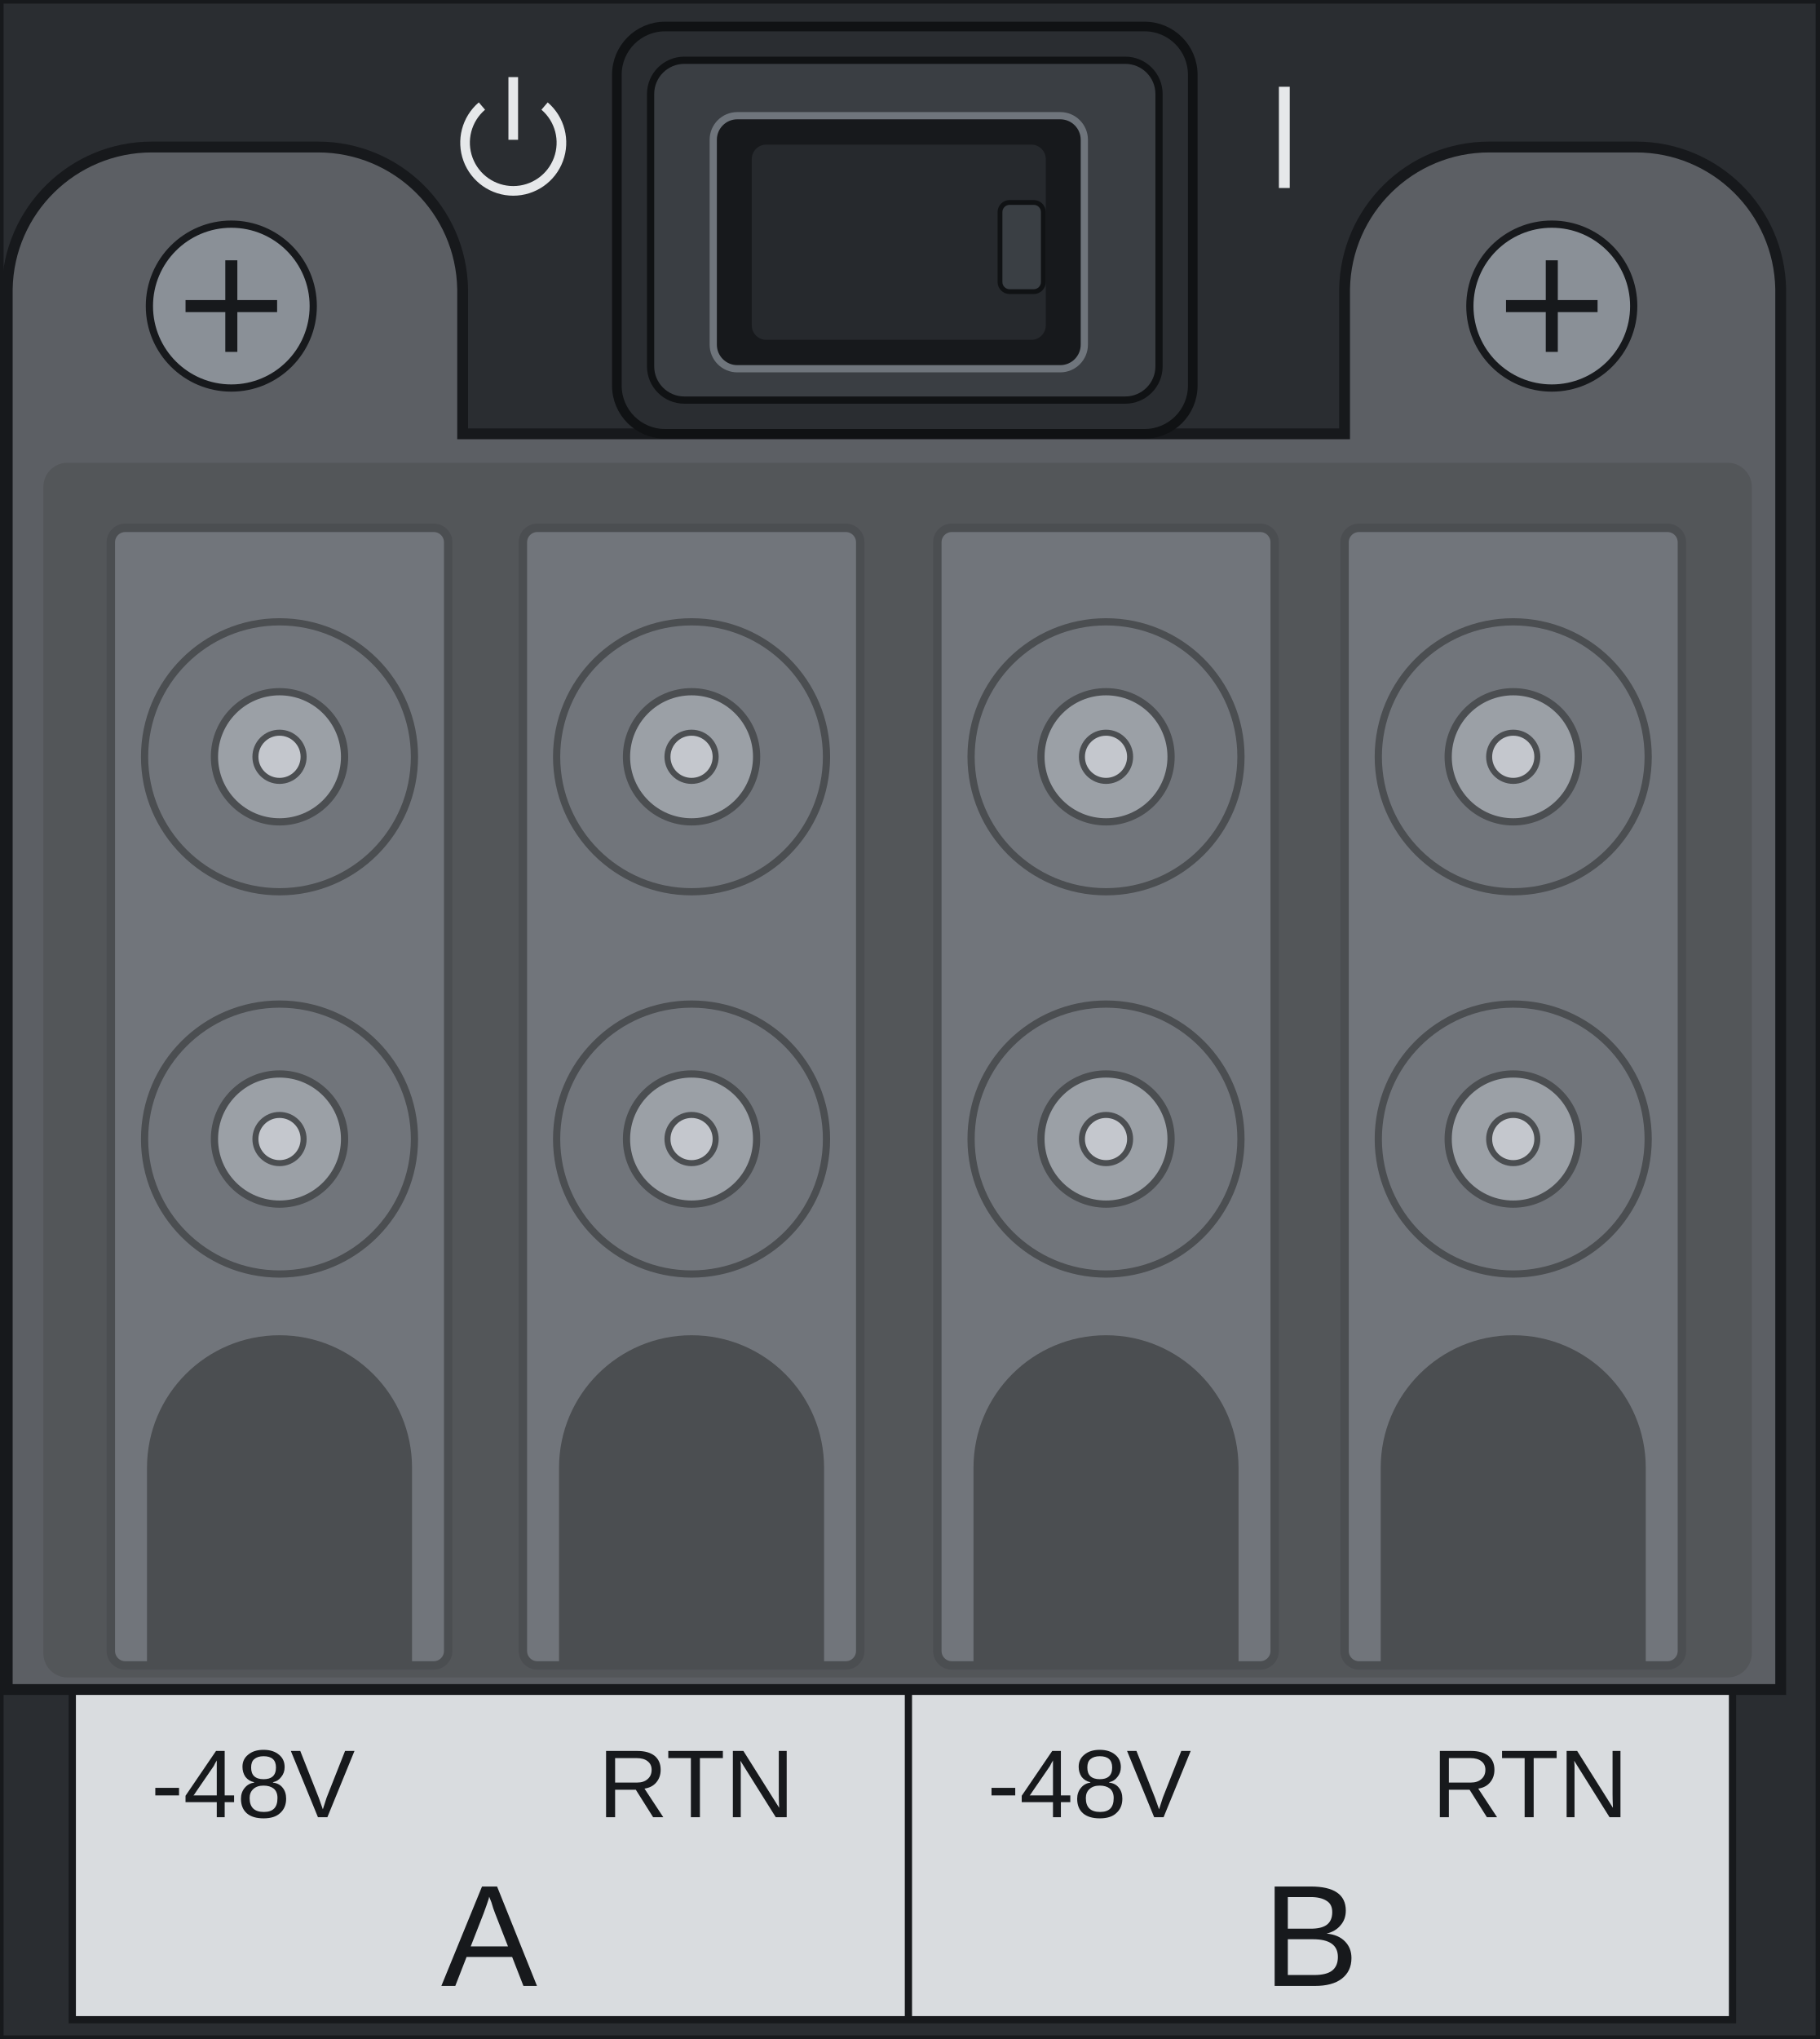
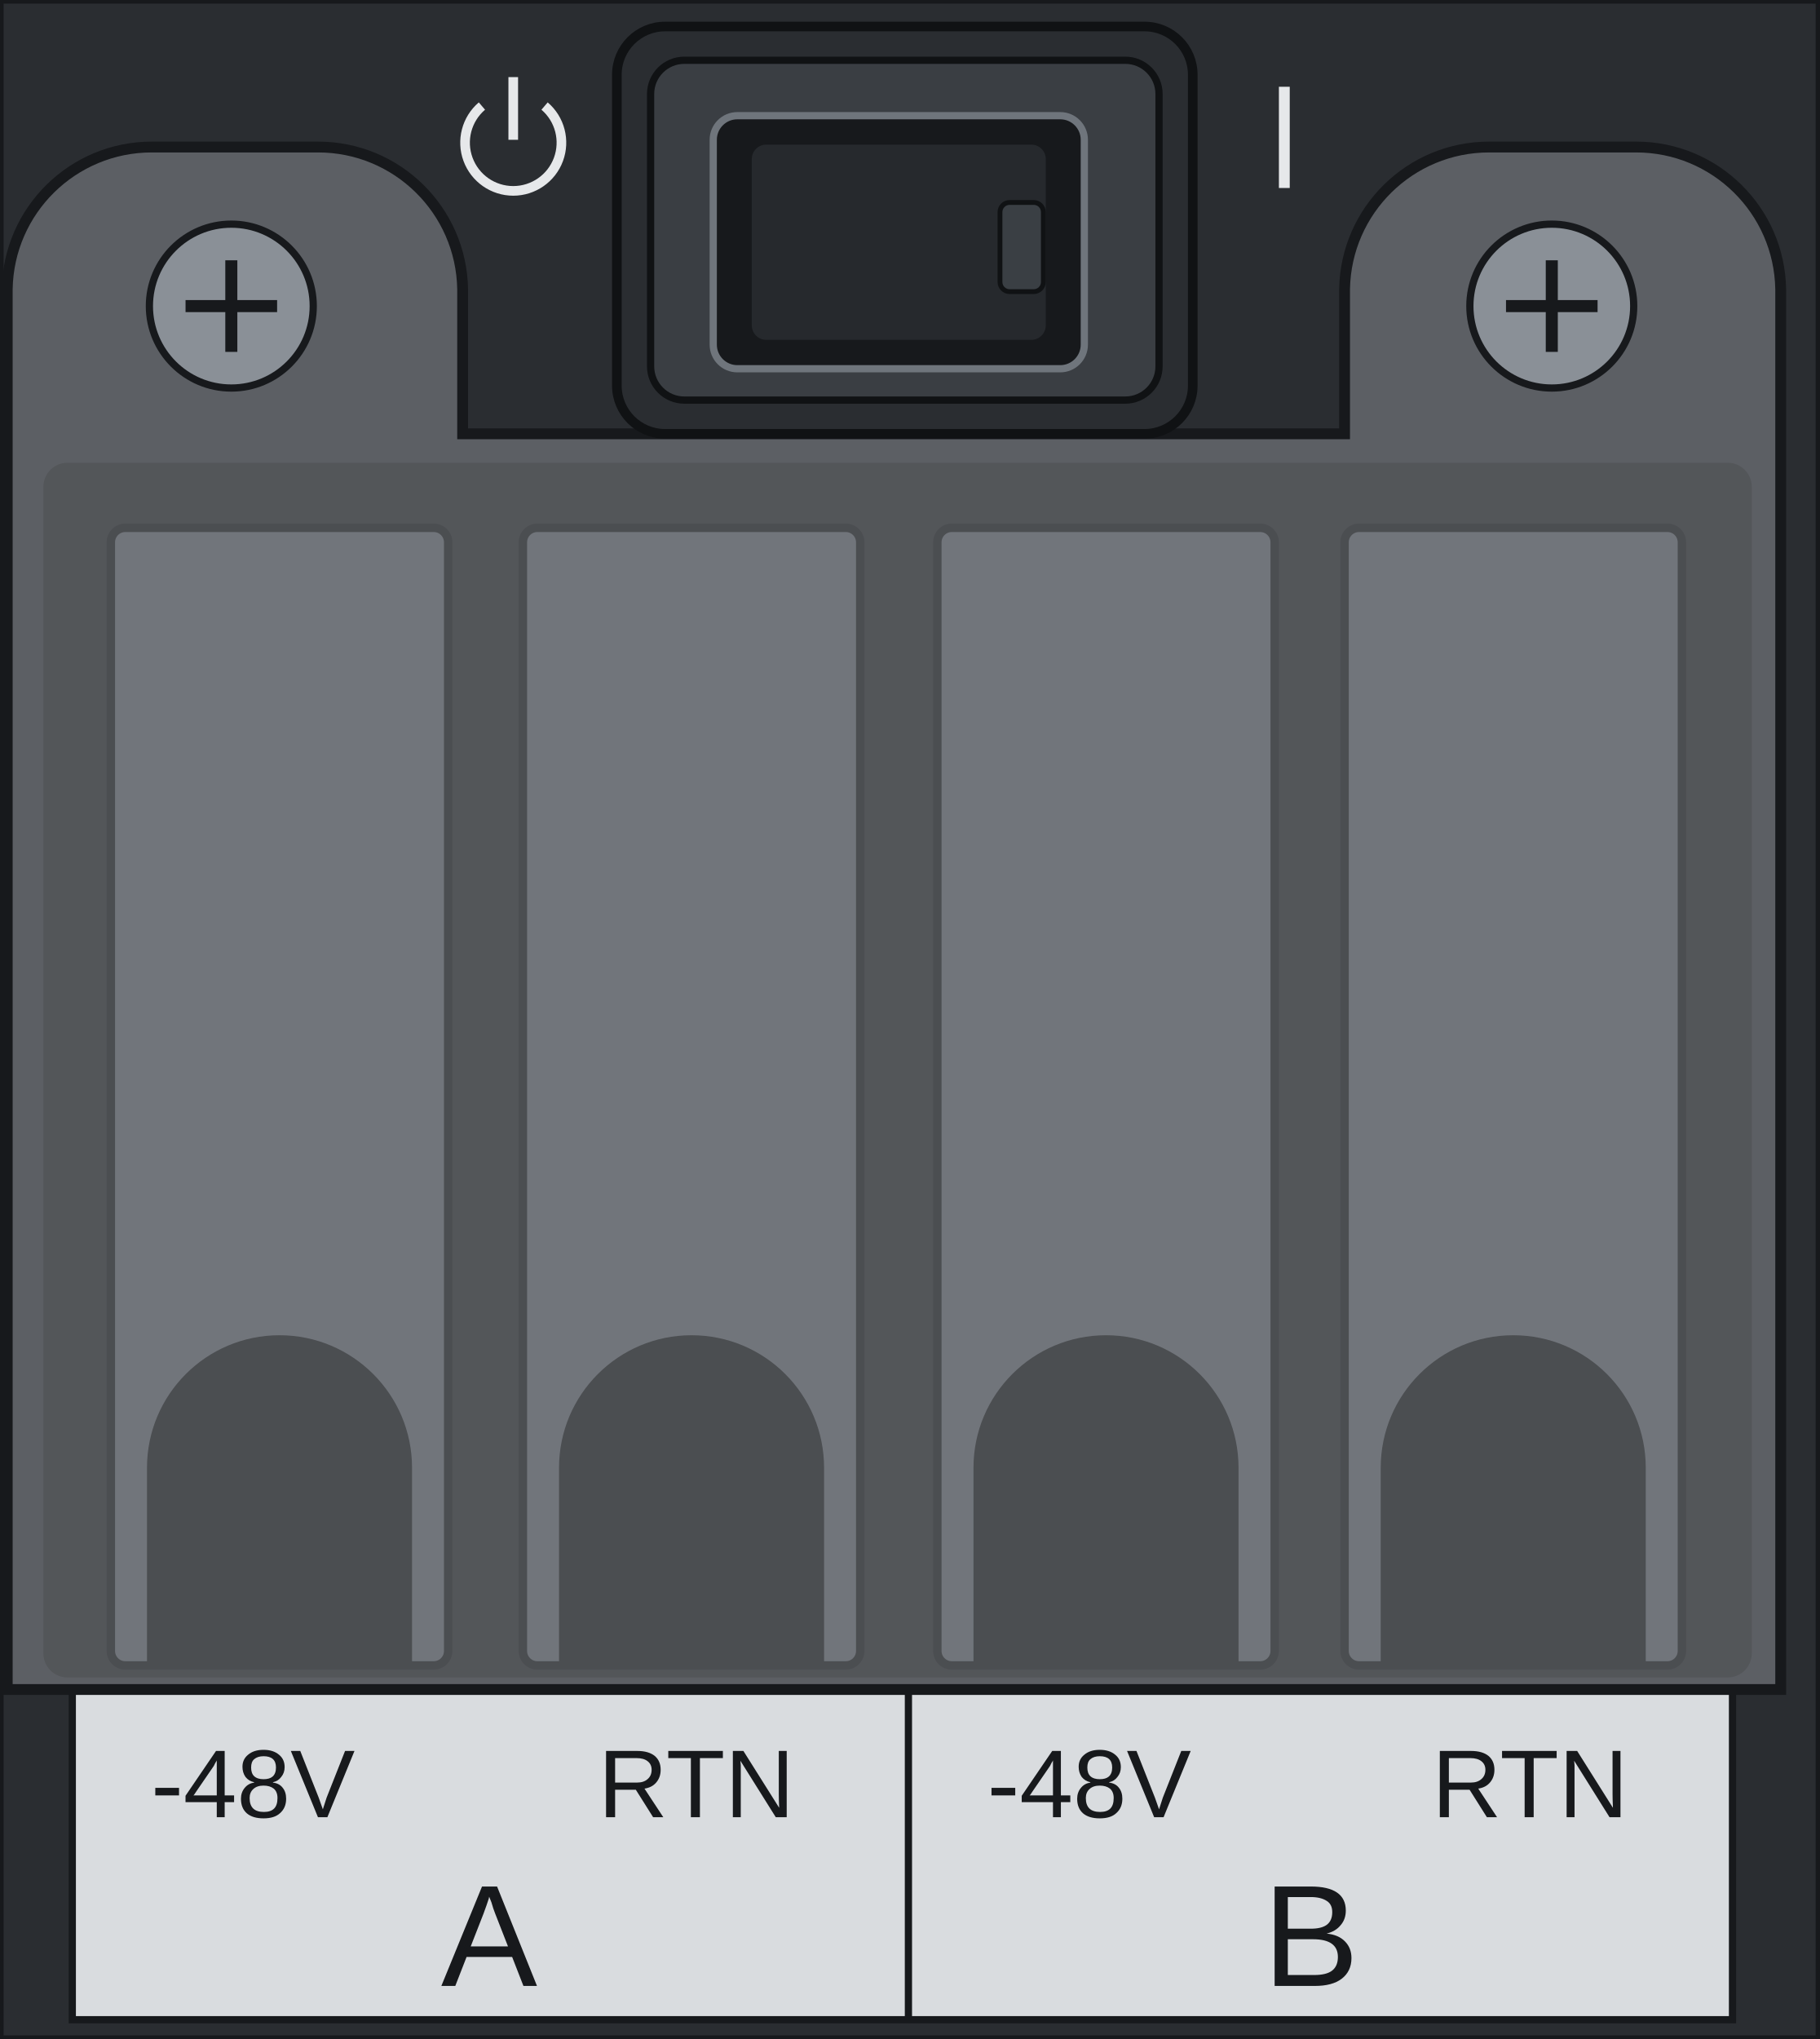
<svg xmlns="http://www.w3.org/2000/svg" width="75.5mm" height="84.6mm" viewBox="0 0 75.5 84.6">
  <rect id="recess" x="0" y="0" width="75.5" height="84.6" fill="#2a2d31" stroke="#17191c" stroke-width="0.3" />
  <rect id="legend-strip" x="3.0" y="70.1" width="68.9" height="13.7" fill="#d9dcdf" stroke="#17191c" stroke-width="0.3" />
  <line x1="37.7" y1="70.1" x2="37.7" y2="83.8" stroke="#17191c" stroke-width="0.3" />
  <rect id="block-body" x="1.8" y="19.2" width="70.9" height="50.4" rx="1.0" fill="#1c1e21" />
  <g id="feed-a-neg">
    <rect x="4.6" y="21.9" width="14.0" height="47.2" rx="0.6" fill="#4a4f55" stroke="#101214" stroke-width="0.35" />
-     <circle cx="11.6" cy="31.4" r="5.6" fill="none" stroke="#101214" stroke-width="0.3" />
-     <circle cx="11.6" cy="31.4" r="2.7" fill="#8a9097" stroke="#101214" stroke-width="0.3" />
-     <circle cx="11.6" cy="31.4" r="1.0" fill="#c9cdd2" stroke="#101214" stroke-width="0.25" />
-     <circle cx="11.6" cy="47.26" r="5.6" fill="none" stroke="#101214" stroke-width="0.3" />
-     <circle cx="11.6" cy="47.26" r="2.7" fill="#8a9097" stroke="#101214" stroke-width="0.3" />
-     <circle cx="11.6" cy="47.26" r="1.0" fill="#c9cdd2" stroke="#101214" stroke-width="0.25" />
    <path d="M 6.1 69.1 V 60.9 A 5.5 5.5 0 0 1 17.1 60.9 V 69.1 Z" fill="#101214" />
  </g>
  <g id="feed-a-rtn">
    <rect x="21.7" y="21.9" width="14.0" height="47.2" rx="0.6" fill="#4a4f55" stroke="#101214" stroke-width="0.35" />
-     <circle cx="28.7" cy="31.4" r="5.6" fill="none" stroke="#101214" stroke-width="0.3" />
-     <circle cx="28.7" cy="31.4" r="2.7" fill="#8a9097" stroke="#101214" stroke-width="0.3" />
-     <circle cx="28.7" cy="31.4" r="1.0" fill="#c9cdd2" stroke="#101214" stroke-width="0.25" />
-     <circle cx="28.7" cy="47.26" r="5.6" fill="none" stroke="#101214" stroke-width="0.3" />
-     <circle cx="28.7" cy="47.26" r="2.7" fill="#8a9097" stroke="#101214" stroke-width="0.3" />
-     <circle cx="28.7" cy="47.26" r="1.0" fill="#c9cdd2" stroke="#101214" stroke-width="0.25" />
    <path d="M 23.2 69.1 V 60.9 A 5.5 5.5 0 0 1 34.2 60.9 V 69.1 Z" fill="#101214" />
  </g>
  <g id="feed-b-neg">
    <rect x="38.9" y="21.9" width="14.0" height="47.2" rx="0.6" fill="#4a4f55" stroke="#101214" stroke-width="0.35" />
-     <circle cx="45.9" cy="31.4" r="5.6" fill="none" stroke="#101214" stroke-width="0.3" />
-     <circle cx="45.9" cy="31.4" r="2.7" fill="#8a9097" stroke="#101214" stroke-width="0.3" />
-     <circle cx="45.9" cy="31.4" r="1.0" fill="#c9cdd2" stroke="#101214" stroke-width="0.25" />
-     <circle cx="45.9" cy="47.26" r="5.6" fill="none" stroke="#101214" stroke-width="0.3" />
-     <circle cx="45.9" cy="47.26" r="2.7" fill="#8a9097" stroke="#101214" stroke-width="0.3" />
-     <circle cx="45.9" cy="47.26" r="1.0" fill="#c9cdd2" stroke="#101214" stroke-width="0.25" />
    <path d="M 40.4 69.1 V 60.9 A 5.5 5.5 0 0 1 51.4 60.9 V 69.1 Z" fill="#101214" />
  </g>
  <g id="feed-b-rtn">
    <rect x="55.8" y="21.9" width="14.0" height="47.2" rx="0.6" fill="#4a4f55" stroke="#101214" stroke-width="0.35" />
-     <circle cx="62.8" cy="31.4" r="5.6" fill="none" stroke="#101214" stroke-width="0.3" />
-     <circle cx="62.8" cy="31.4" r="2.7" fill="#8a9097" stroke="#101214" stroke-width="0.3" />
-     <circle cx="62.8" cy="31.4" r="1.0" fill="#c9cdd2" stroke="#101214" stroke-width="0.25" />
-     <circle cx="62.8" cy="47.26" r="5.6" fill="none" stroke="#101214" stroke-width="0.3" />
-     <circle cx="62.8" cy="47.26" r="2.7" fill="#8a9097" stroke="#101214" stroke-width="0.3" />
-     <circle cx="62.8" cy="47.26" r="1.0" fill="#c9cdd2" stroke="#101214" stroke-width="0.25" />
    <path d="M 57.3 69.1 V 60.9 A 5.5 5.5 0 0 1 68.3 60.9 V 69.1 Z" fill="#101214" />
  </g>
  <path id="cover" d="M 0.3 22.0 V 12.0 A 6.0 6.0 0 0 1 6.3 6.1 H 13.2 A 6.0 6.0 0 0 1 19.2 12.0 V 18.0 H 55.8 V 12.0 A 6.0 6.0 0 0 1 61.8 6.1 H 67.9 A 6.0 6.0 0 0 1 73.9 12.0 V 70.1 H 0.3 Z" fill="#b9bec4" fill-opacity="0.35" stroke="#17191c" stroke-width="0.45" />
  <g>
    <circle cx="9.6" cy="12.7" r="3.4" fill="#8a9097" stroke="#17191c" stroke-width="0.3" />
    <path d="M 7.7 12.7 H 11.5 M 9.6 10.8 V 14.6" stroke="#17191c" stroke-width="0.5" />
  </g>
  <g>
    <circle cx="64.4" cy="12.7" r="3.4" fill="#8a9097" stroke="#17191c" stroke-width="0.3" />
    <path d="M 62.5 12.7 H 66.3 M 64.4 10.8 V 14.6" stroke="#17191c" stroke-width="0.5" />
  </g>
  <g id="power-switch">
    <rect x="25.6" y="1.1" width="23.9" height="16.9" rx="2.0" fill="#2a2d31" stroke="#101214" stroke-width="0.4" />
    <rect x="27.0" y="2.5" width="21.1" height="14.1" rx="1.4" fill="#3a3e43" stroke="#101214" stroke-width="0.3" />
    <rect x="29.6" y="4.8" width="15.4" height="10.5" rx="1.0" fill="#17191c" stroke="#6f757c" stroke-width="0.3" />
    <rect x="31.2" y="6.0" width="12.2" height="8.1" rx="0.6" fill="#26292d" />
  </g>
  <rect id="switch-led" x="41.5" y="8.4" width="1.8" height="3.7" rx="0.4" fill="var(--led-color, #3a3f44)" stroke="#101214" stroke-width="0.2" />
  <g id="silkscreen">
    <path d="M 20.0 4.4 A 2.0 2.0 0 1 0 22.6 4.4 M 21.3 3.2 V 5.8" fill="none" stroke="#e6e8ea" stroke-width="0.4" />
    <path d="M 53.3 3.6 V 7.8" fill="none" stroke="#e6e8ea" stroke-width="0.45" />
    <text x="10.5" y="75.4" font-family="Arial" font-size="4.0" text-anchor="middle" fill="#17191c">-48V</text>
    <text x="28.9" y="75.4" font-family="Arial" font-size="4.0" text-anchor="middle" fill="#17191c">RTN</text>
    <text x="45.2" y="75.4" font-family="Arial" font-size="4.0" text-anchor="middle" fill="#17191c">-48V</text>
    <text x="63.5" y="75.4" font-family="Arial" font-size="4.0" text-anchor="middle" fill="#17191c">RTN</text>
    <text x="20.3" y="82.4" font-family="Arial" font-size="6.0" text-anchor="middle" fill="#17191c">A</text>
    <text x="54.4" y="82.4" font-family="Arial" font-size="6.0" text-anchor="middle" fill="#17191c">B</text>
  </g>
</svg>
